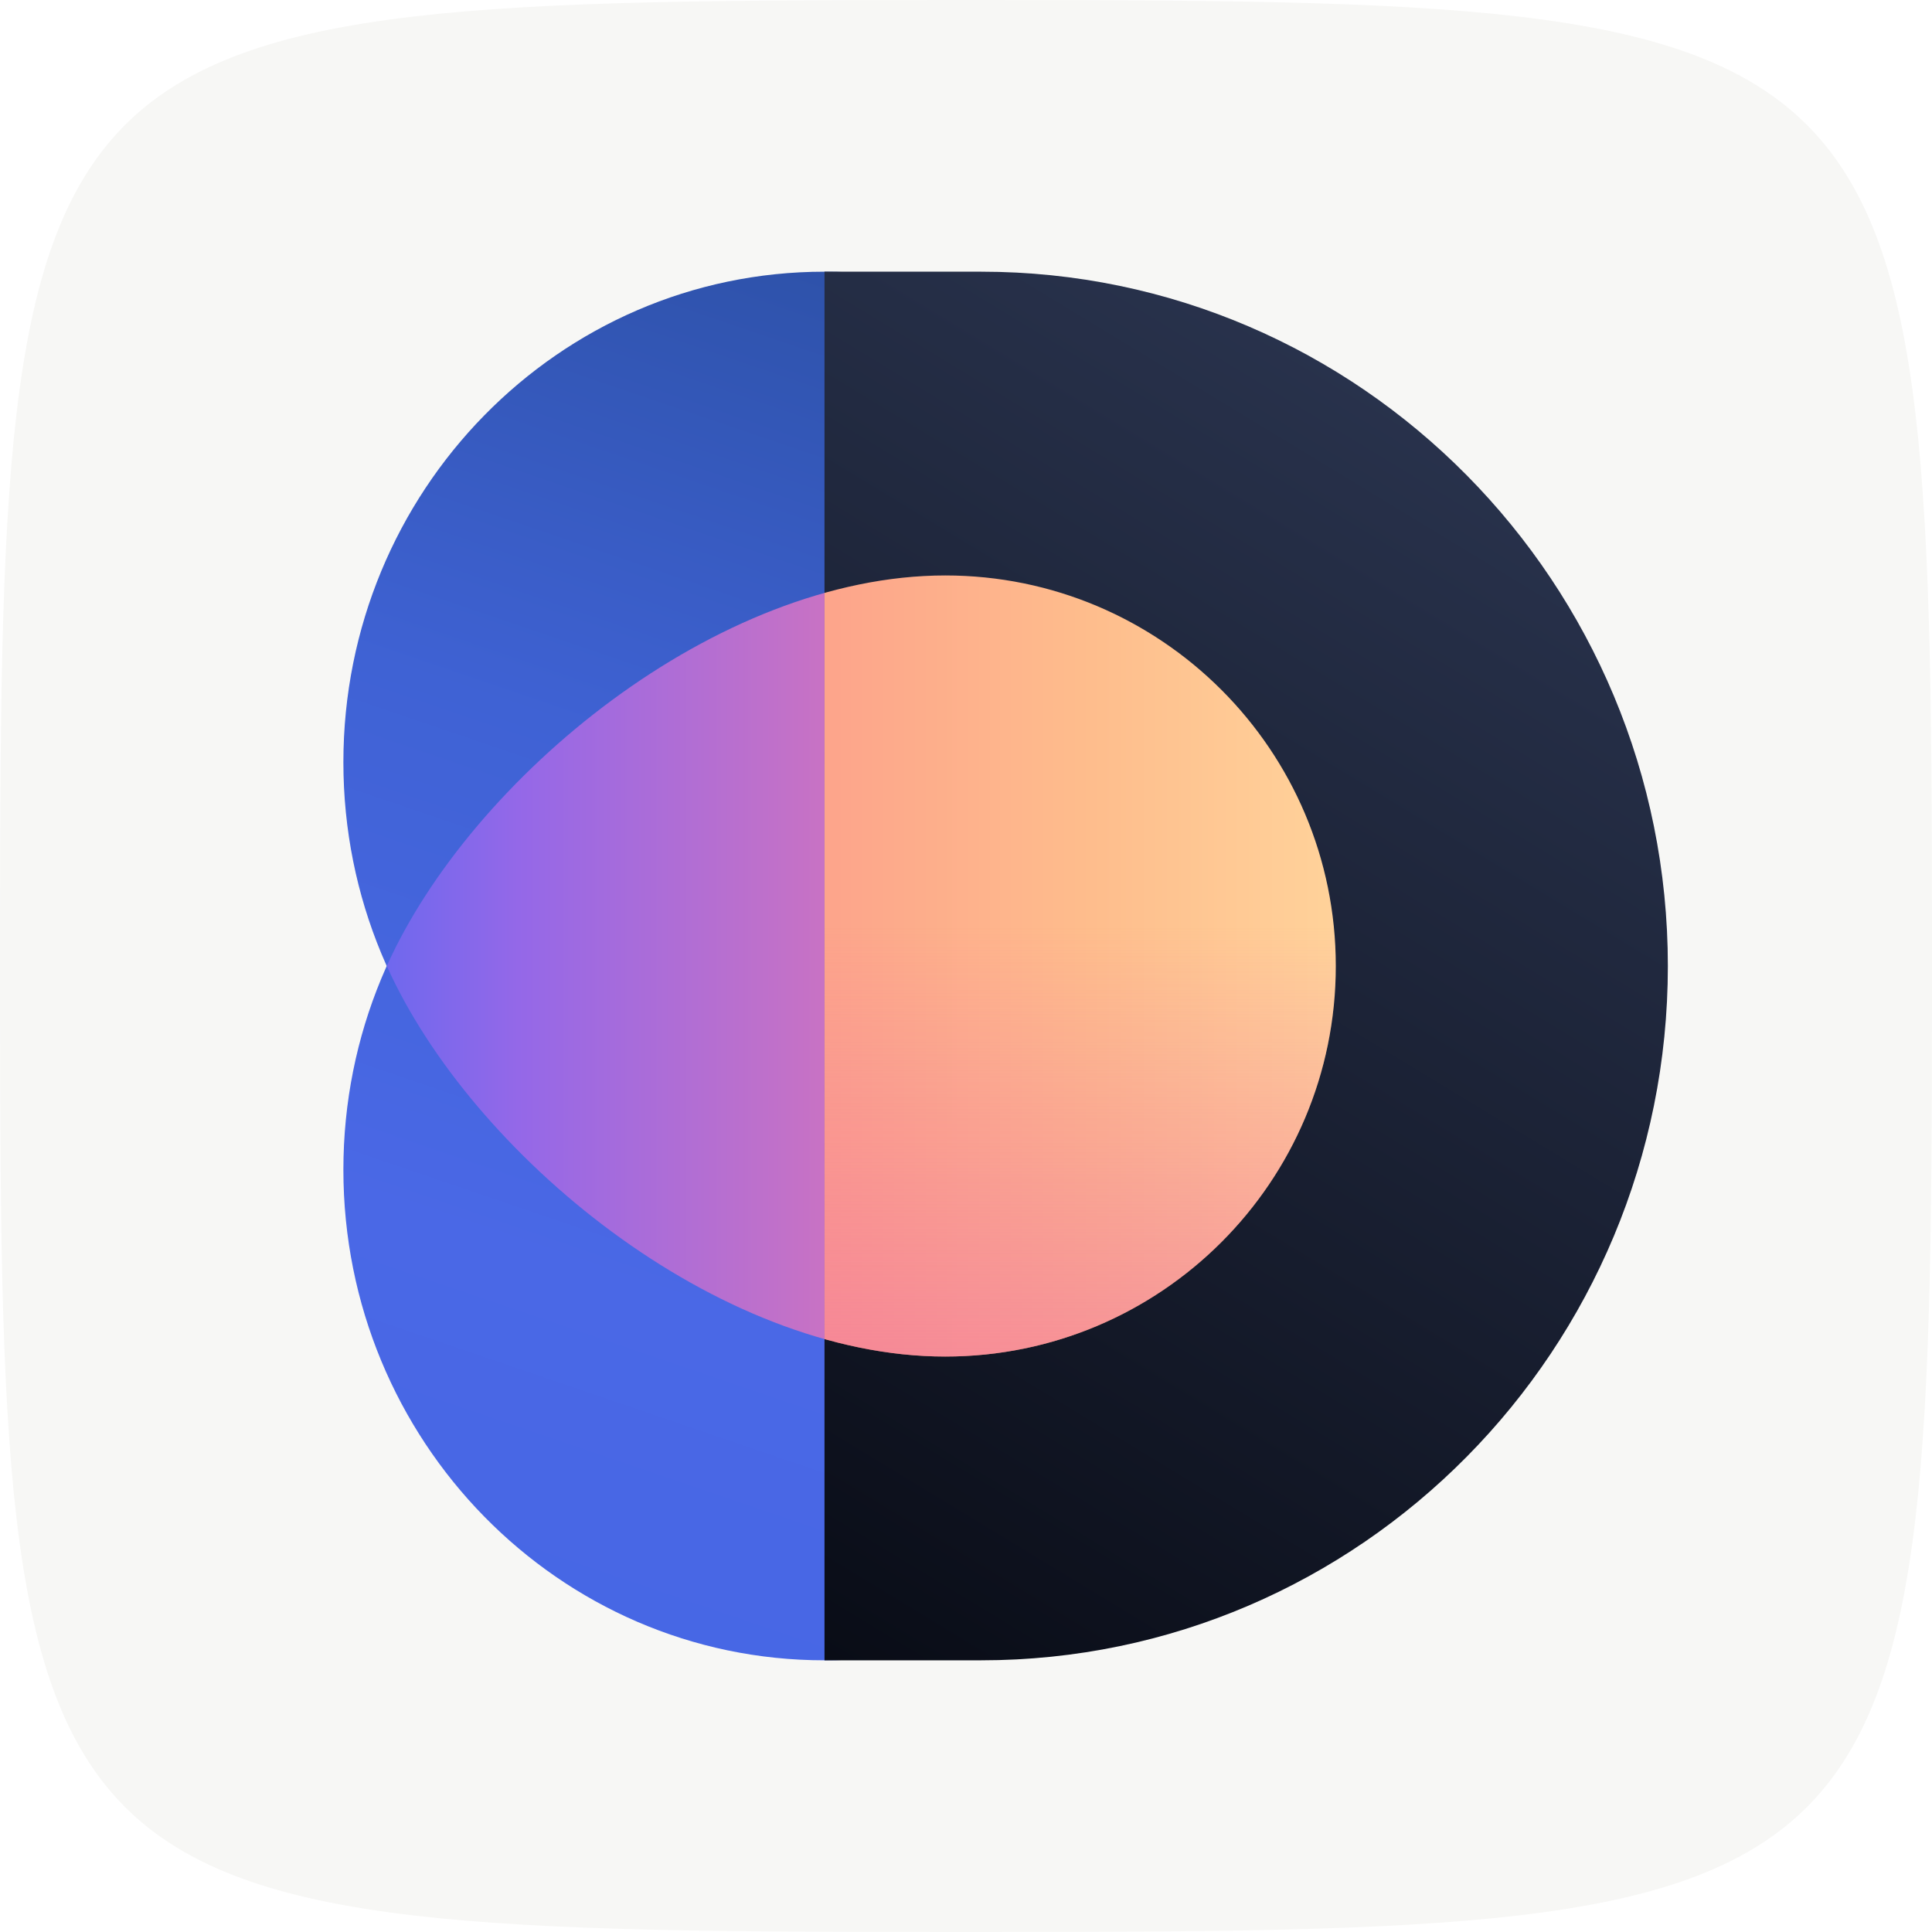
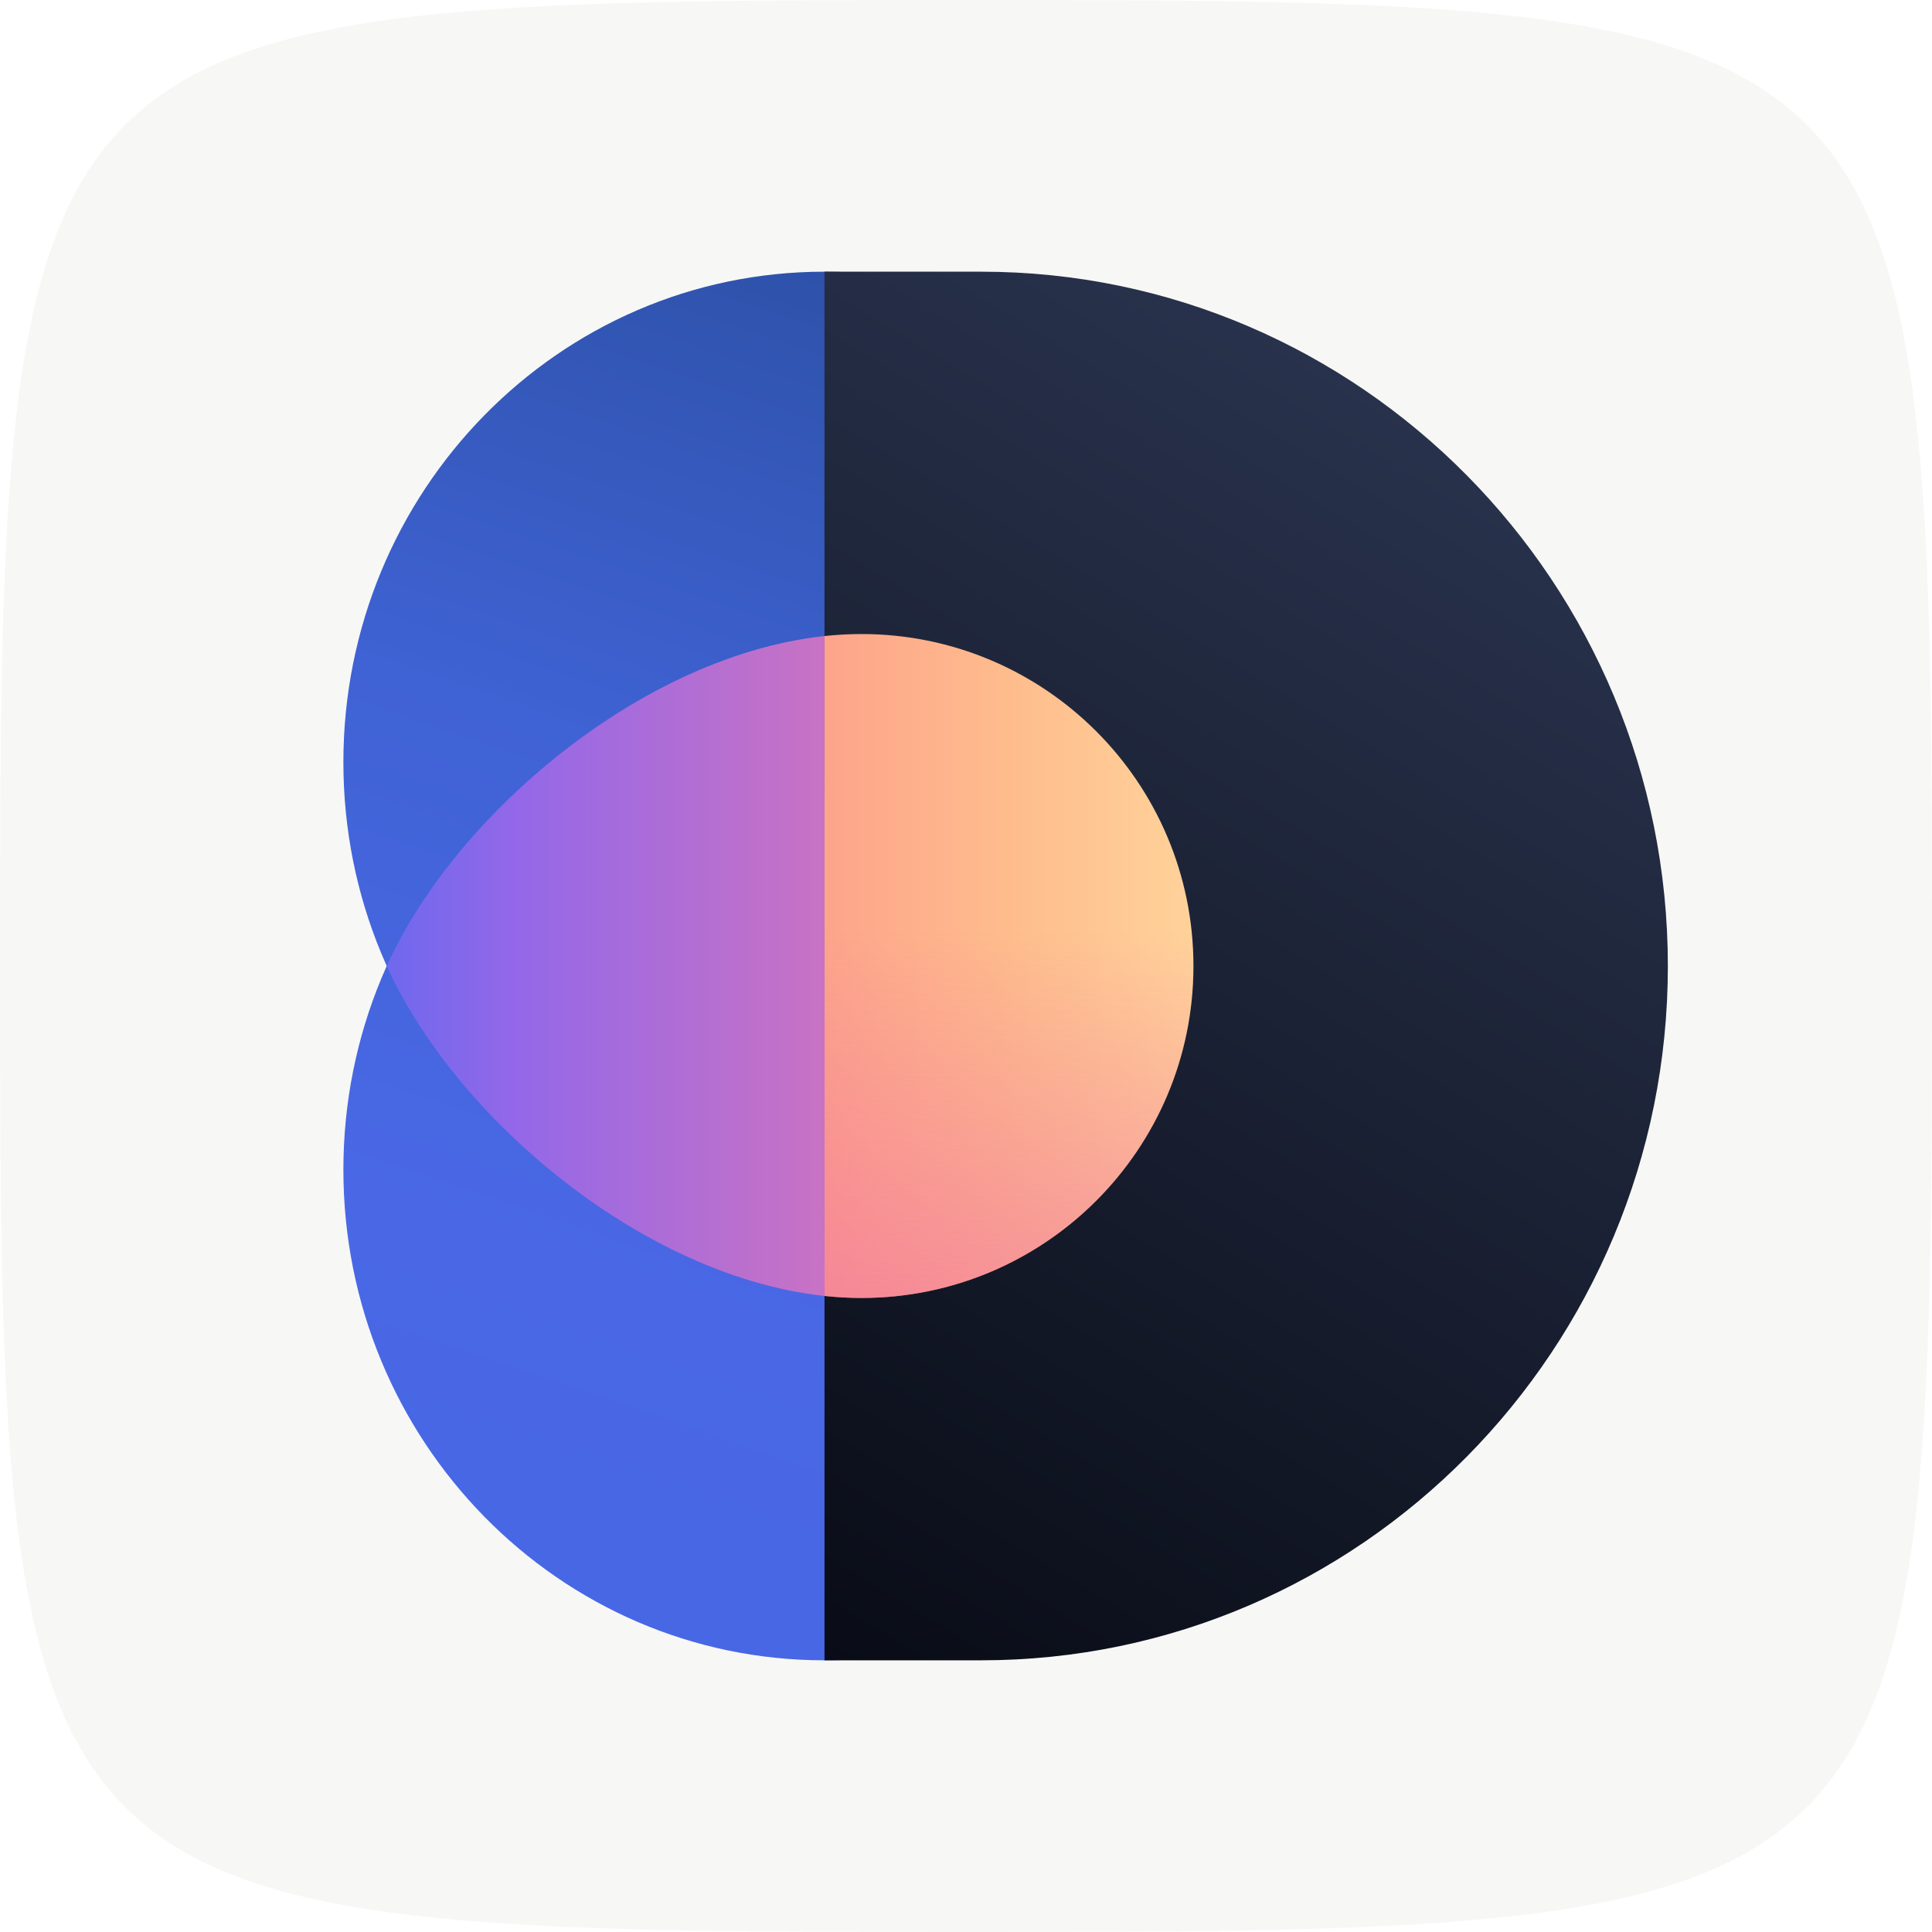
<svg xmlns="http://www.w3.org/2000/svg" width="1024" height="1024" viewBox="0 0 1024 1024">
  <defs>
    <linearGradient id="lobes" x1="437" y1="144" x2="186" y2="880" gradientUnits="userSpaceOnUse">
      <stop offset="0" stop-color="#2E52AA" />
      <stop offset="0.35" stop-color="#3F62D4" />
      <stop offset="0.7" stop-color="#4A68E6" />
      <stop offset="1" stop-color="#4666E4" />
    </linearGradient>
    <linearGradient id="orbLeft" x1="205" y1="0" x2="437" y2="0" gradientUnits="userSpaceOnUse">
      <stop offset="0" stop-color="#6F68EE" />
      <stop offset="0.3" stop-color="#9468E8" />
      <stop offset="1" stop-color="#C872C4" />
    </linearGradient>
-     <linearGradient id="orbRight" x1="437" y1="0" x2="708" y2="0" gradientUnits="userSpaceOnUse">
+     <linearGradient id="orbRight" x1="437" y1="0" x2="632.55" y2="0" gradientUnits="userSpaceOnUse">
      <stop offset="0" stop-color="#FDA48B" />
      <stop offset="0.5" stop-color="#FEBC8C" />
      <stop offset="1" stop-color="#FFD29A" />
    </linearGradient>
-     <linearGradient id="orbBlush" x1="0" y1="305" x2="0" y2="719" gradientUnits="userSpaceOnUse">
+     <linearGradient id="orbBlush" x1="0" y1="336.05" x2="0" y2="687.95" gradientUnits="userSpaceOnUse">
      <stop offset="0.45" stop-color="#F06FA0" stop-opacity="0" />
      <stop offset="1" stop-color="#F06FA0" stop-opacity="0.55" />
    </linearGradient>
    <linearGradient id="ink" x1="884" y1="144" x2="437" y2="880" gradientUnits="userSpaceOnUse">
      <stop offset="0" stop-color="#2E3956" />
      <stop offset="1" stop-color="#090C16" />
    </linearGradient>
    <clipPath id="left">
      <rect width="437" height="1024" />
    </clipPath>
    <clipPath id="right">
      <rect x="437" width="587" height="1024" />
    </clipPath>
-     <path id="tear" d="M205 512C250 412 380 305 501 305A207 207 0 0 1 501 719C380 719 250 612 205 512Z" />
+     <path id="tear" d="M205 512C243.25 427 353.75 336.05 456.6 336.05A175.95 175.95 0 0 1 456.6 687.95C353.75 687.95 243.25 597 205 512Z" />
  </defs>
  <path d="M512 0C1018 0 1024 6 1024 512C1024 1018 1018 1024 512 1024C6 1024 0 1018 0 512C0 6 6 0 512 0Z" fill="#F7F7F5" />
  <g fill="url(#lobes)">
    <ellipse cx="437" cy="404" rx="255" ry="260" />
    <ellipse cx="437" cy="620" rx="255" ry="260" />
  </g>
  <path d="M437 144H520C721 144 884 309 884 512C884 715 721 880 520 880H437Z" fill="url(#ink)" />
  <use href="#tear" fill="url(#orbLeft)" clip-path="url(#left)" />
  <use href="#tear" fill="url(#orbRight)" clip-path="url(#right)" />
  <use href="#tear" fill="url(#orbBlush)" clip-path="url(#right)" />
</svg>
